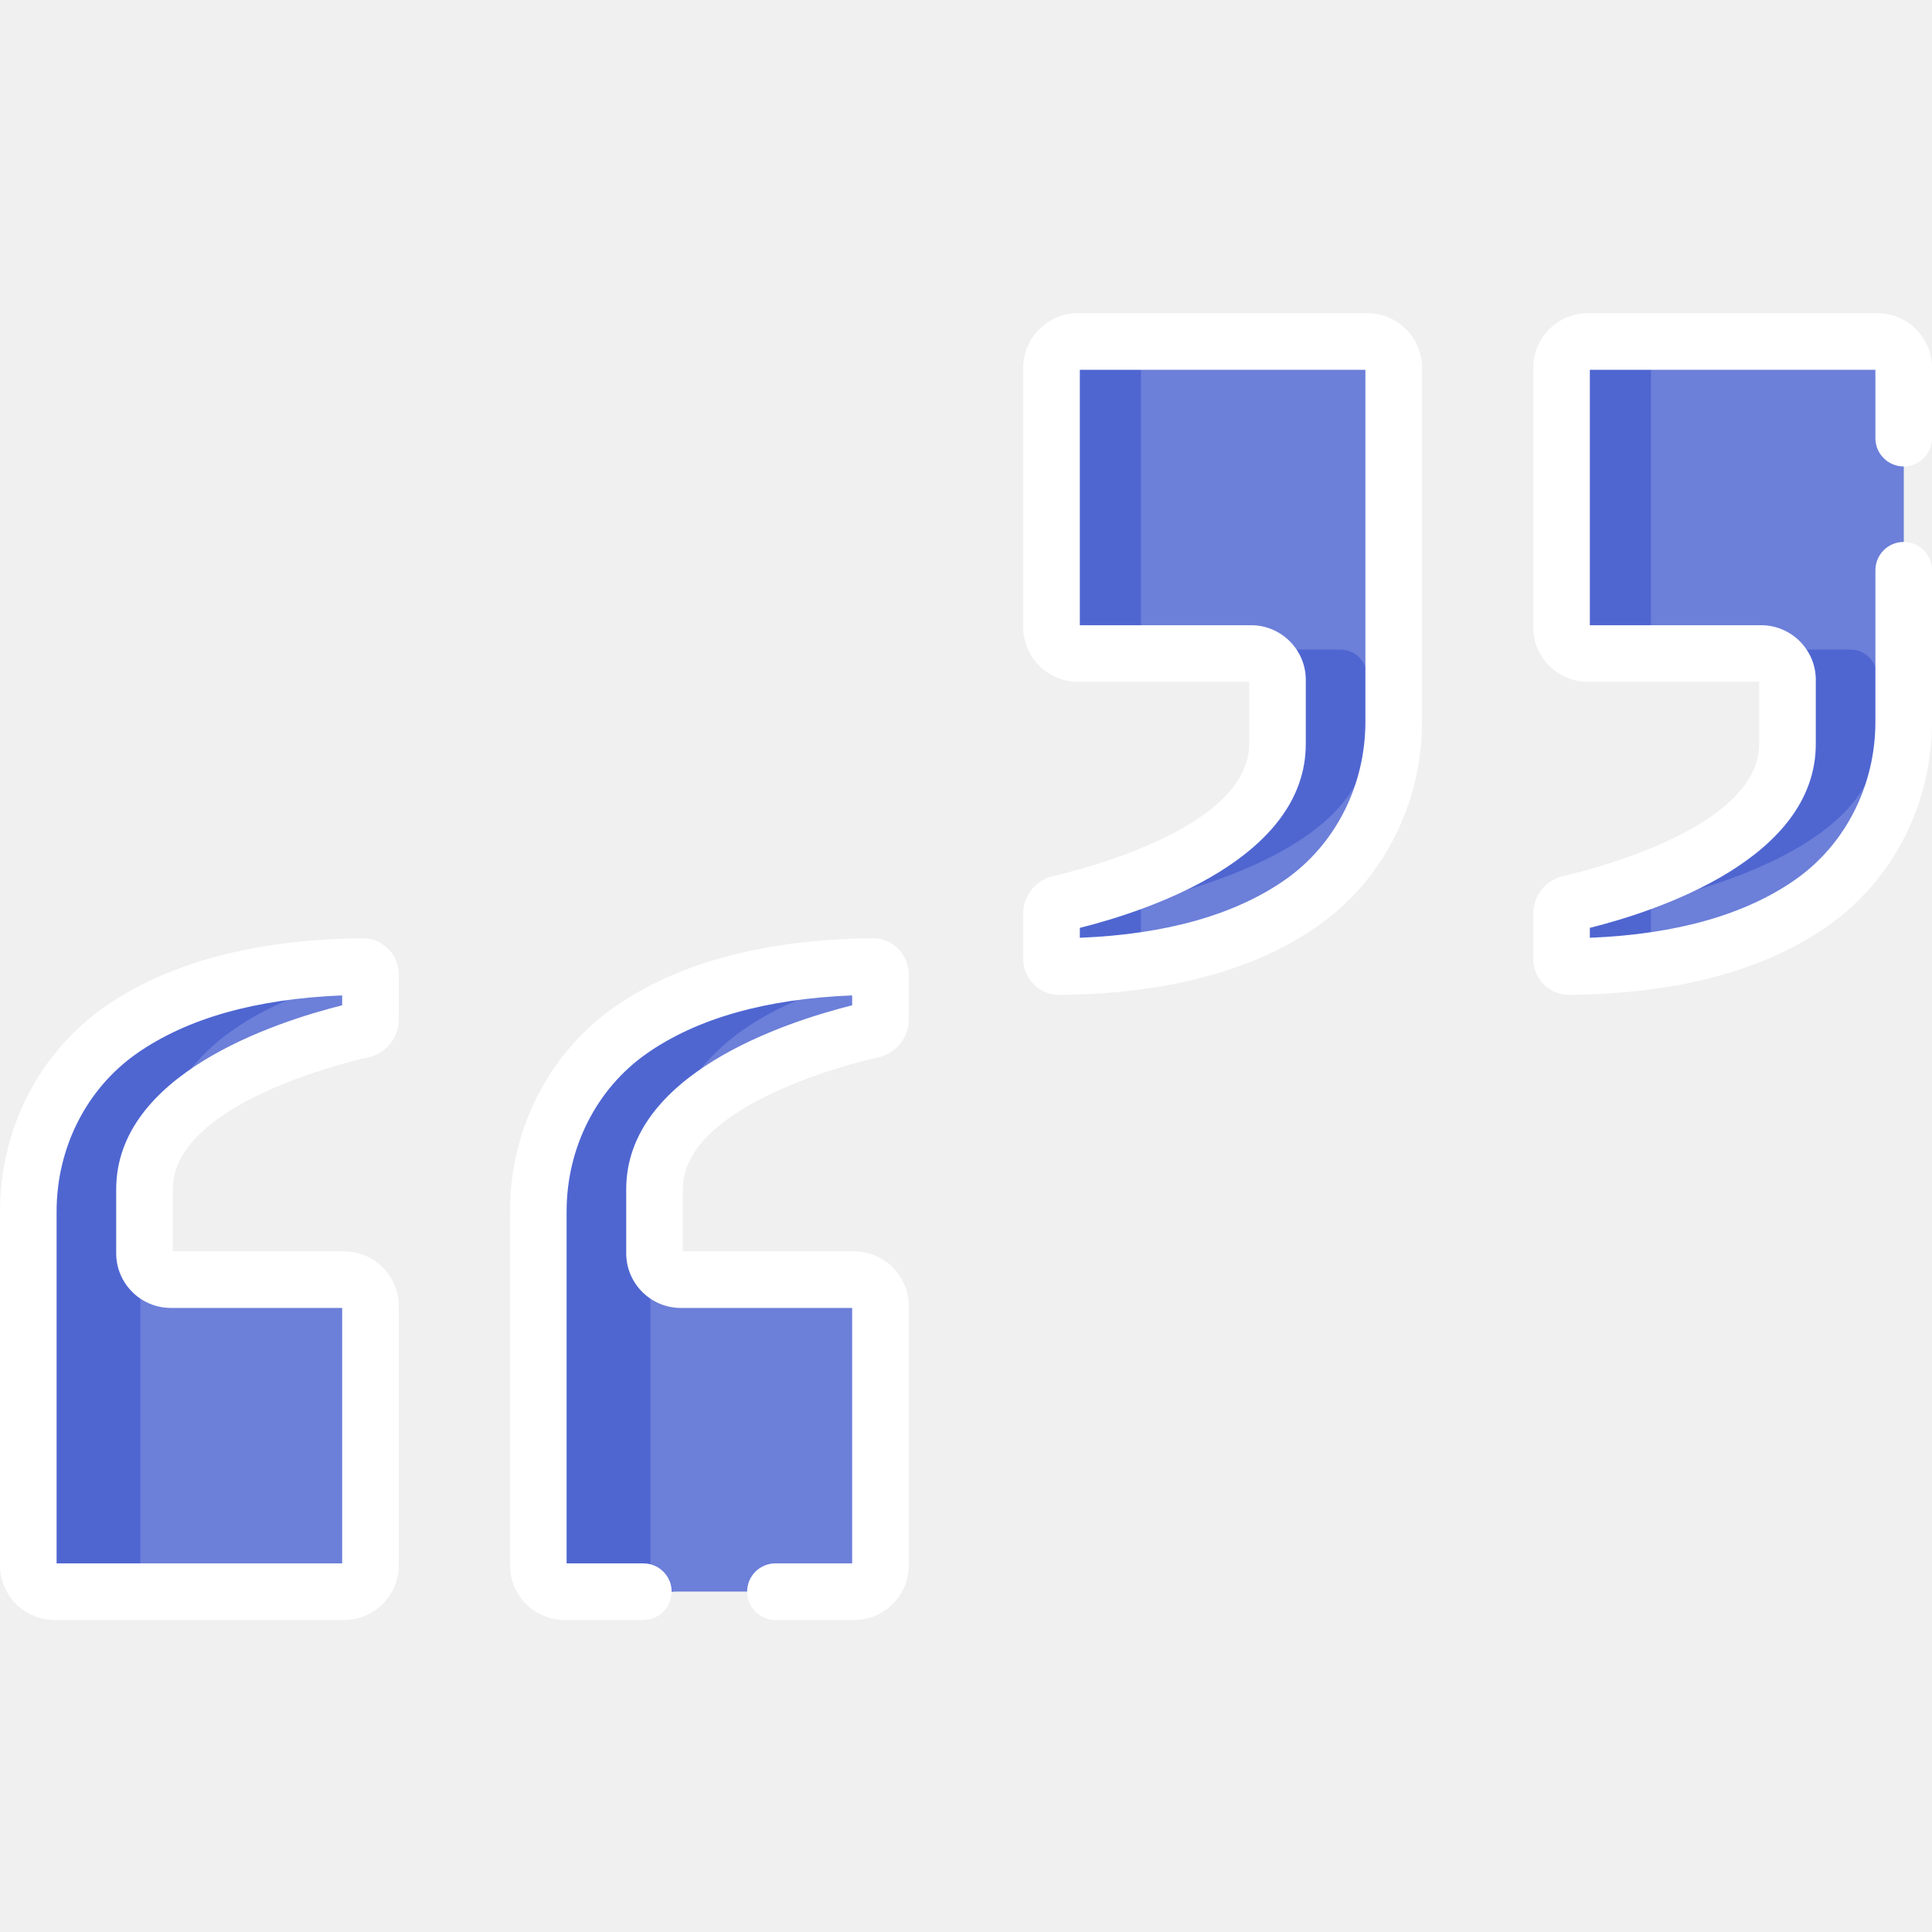
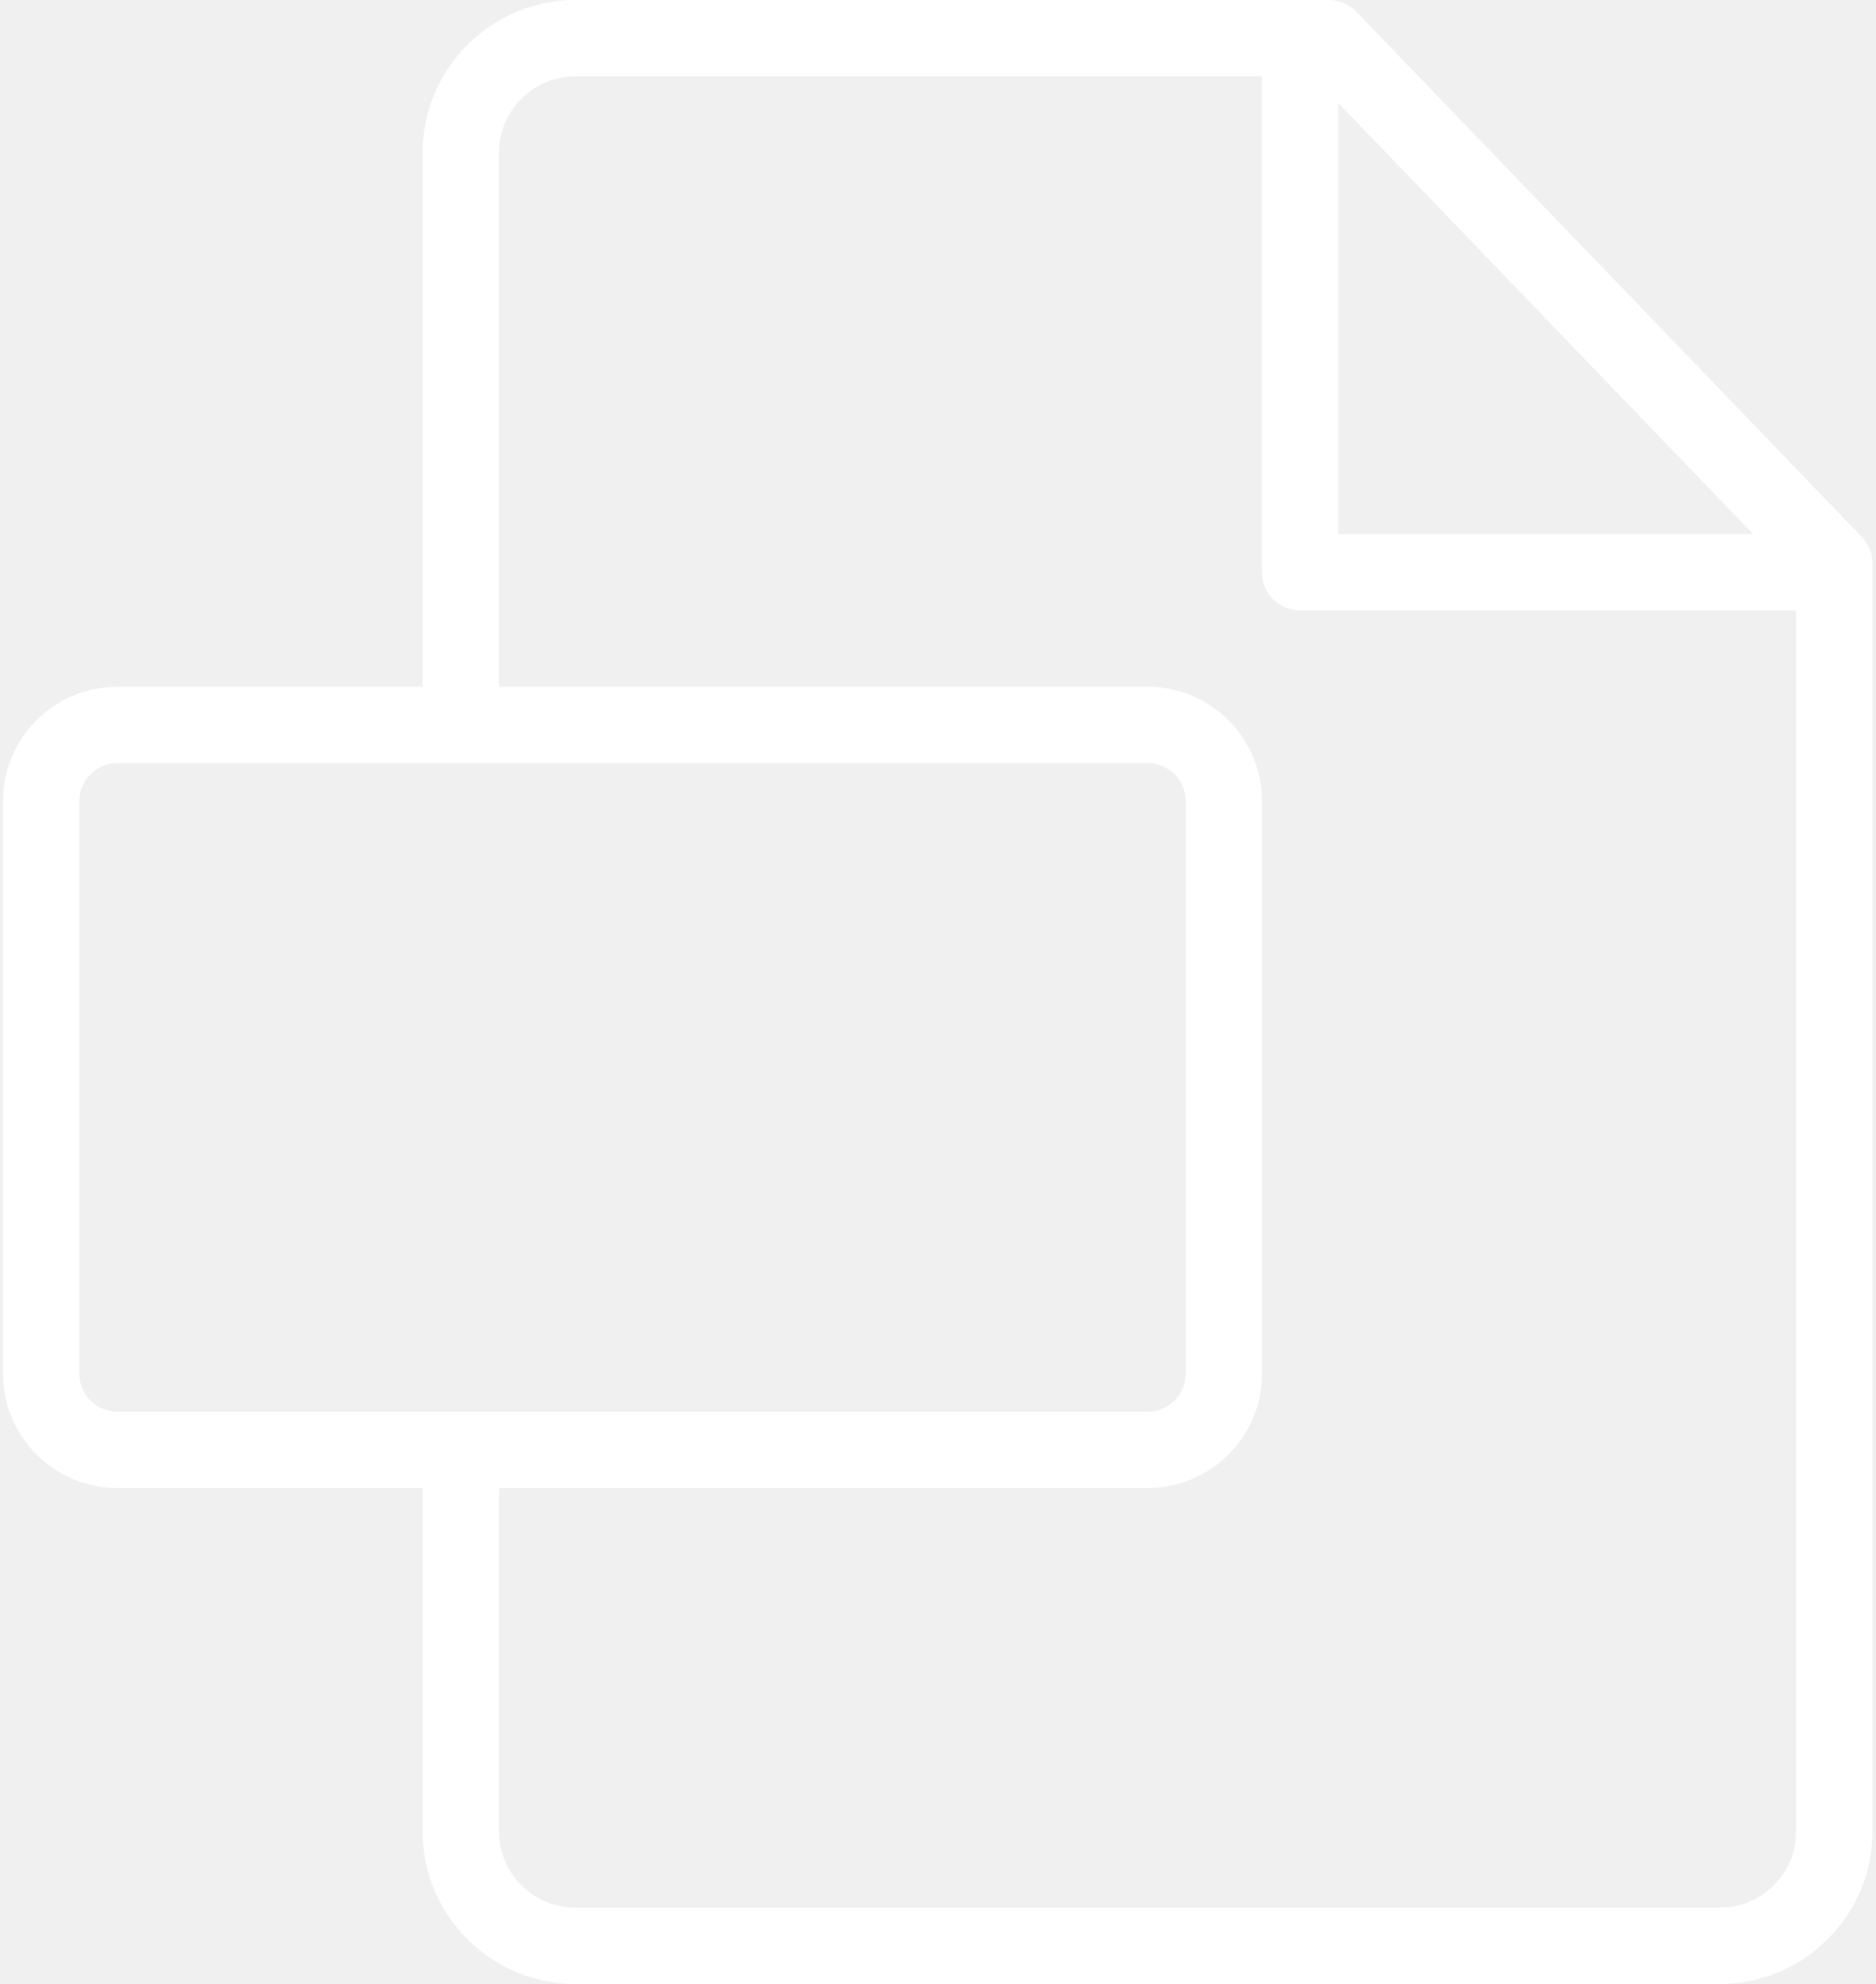
- <svg xmlns="http://www.w3.org/2000/svg" width="512" height="512" viewBox="0 0 512 512" fill="none">
-   <path d="M362.383 90.469H285.68C281.82 90.469 278.695 93.598 278.695 97.453V166.172C278.695 170.031 281.82 173.16 285.68 173.16H331.586C335.445 173.16 338.574 176.285 338.574 180.145V197.109C338.574 224.895 291.594 237.016 280.859 239.422C279.582 239.707 278.695 240.836 278.695 242.141V254.078C278.695 255.211 279.633 256.137 280.766 256.125C311.676 255.809 331.84 248.414 344.977 239.199C360.504 228.309 369.367 210.199 369.367 191.23V97.453C369.367 93.594 366.242 90.469 362.383 90.469Z" fill="#6C7FD9" />
-   <path d="M497.539 90.469H420.836C416.98 90.469 413.852 93.598 413.852 97.453V166.172C413.852 170.031 416.98 173.16 420.836 173.16H466.746C470.602 173.16 473.73 176.285 473.73 180.145V197.109C473.73 224.895 426.75 237.016 416.016 239.422C414.742 239.707 413.852 240.836 413.852 242.141V254.078C413.852 255.211 414.793 256.137 415.922 256.125C446.836 255.809 466.996 248.414 480.133 239.199C495.664 228.309 504.527 210.199 504.527 191.23V97.453C504.523 93.594 501.398 90.469 497.539 90.469Z" fill="#6C7FD9" />
-   <path d="M149.668 421.781H226.371C230.227 421.781 233.355 418.652 233.355 414.793V346.074C233.355 342.215 230.227 339.09 226.371 339.09H180.461C176.605 339.09 173.477 335.961 173.477 332.102V315.137C173.477 287.352 220.457 275.23 231.191 272.824C232.465 272.539 233.355 271.41 233.355 270.105V258.168C233.355 257.035 232.418 256.109 231.285 256.125C200.371 256.437 180.211 263.832 167.074 273.047C151.543 283.937 142.68 302.047 142.68 321.016V414.793C142.684 418.652 145.809 421.781 149.668 421.781Z" fill="#6C7FD9" />
-   <path d="M14.512 421.781H91.215C95.07 421.781 98.199 418.652 98.199 414.793V346.074C98.199 342.215 95.07 339.09 91.215 339.09H45.309C41.449 339.09 38.32 335.961 38.32 332.102V315.137C38.32 287.352 85.301 275.23 96.035 272.824C97.309 272.539 98.199 271.41 98.199 270.105V258.168C98.199 257.035 97.262 256.109 96.129 256.125C65.215 256.437 45.055 263.832 31.918 273.047C16.391 283.937 7.523 302.047 7.523 321.016V414.793C7.523 418.652 10.652 421.781 14.512 421.781Z" fill="#6C7FD9" />
-   <path d="M302.359 253.078V241.141C302.359 239.836 303.25 238.707 304.527 238.422C315.258 236.016 362.242 223.895 362.242 196.109V179.145C362.242 175.285 359.113 172.16 355.254 172.16H309.348C305.488 172.16 302.359 169.031 302.359 165.172V96.453C302.359 93.91 303.727 91.688 305.758 90.469H285.68C281.82 90.469 278.695 93.598 278.695 97.453V166.172C278.695 170.031 281.82 173.16 285.68 173.16H331.586C335.445 173.16 338.574 176.285 338.574 180.145V197.109C338.574 224.895 291.594 237.016 280.859 239.422C279.582 239.707 278.695 240.836 278.695 242.145V254.078C278.695 255.211 279.633 256.137 280.766 256.125C288.879 256.043 296.246 255.465 302.949 254.504C302.586 254.133 302.359 253.633 302.359 253.078V253.078Z" fill="#4F66D1" />
-   <path d="M437.516 253.078V241.141C437.516 239.836 438.41 238.707 439.684 238.422C450.414 236.016 497.398 223.895 497.398 196.109V179.145C497.398 175.285 494.27 172.16 490.41 172.16H444.504C440.645 172.16 437.516 169.031 437.516 165.172V96.453C437.516 93.91 438.883 91.688 440.914 90.469H420.836C416.977 90.469 413.852 93.598 413.852 97.453V166.172C413.852 170.031 416.977 173.16 420.836 173.16H466.746C470.602 173.16 473.73 176.285 473.73 180.145V197.109C473.73 224.895 426.75 237.016 416.016 239.422C414.742 239.707 413.852 240.836 413.852 242.145V254.078C413.852 255.211 414.789 256.137 415.922 256.125C424.035 256.043 431.406 255.465 438.105 254.504C437.746 254.133 437.516 253.633 437.516 253.078V253.078Z" fill="#4F66D1" />
-   <path d="M172.348 414.793V321.016C172.348 302.047 181.211 283.937 196.742 273.047C205.477 266.922 217.32 261.605 233.355 258.633V258.172C233.355 257.039 232.418 256.113 231.285 256.125C200.375 256.441 180.211 263.836 167.078 273.047C151.547 283.941 142.684 302.047 142.684 321.016V414.793C142.684 418.652 145.809 421.781 149.668 421.781H179.336C175.477 421.781 172.348 418.652 172.348 414.793Z" fill="#4F66D1" />
-   <path d="M37.191 414.793V321.016C37.191 302.047 46.055 283.937 61.586 273.047C70.32 266.922 82.164 261.605 98.199 258.633V258.172C98.199 257.039 97.262 256.113 96.129 256.125C65.219 256.441 45.055 263.836 31.918 273.047C16.391 283.941 7.527 302.047 7.527 321.016V414.793C7.527 418.652 10.652 421.781 14.512 421.781H44.18C40.32 421.781 37.191 418.652 37.191 414.793Z" fill="#4F66D1" />
-   <path d="M279.195 232.137C274.469 233.191 271.168 237.32 271.168 242.176V254.109C271.168 256.676 272.176 259.086 274.004 260.891C275.809 262.676 278.187 263.656 280.711 263.656H280.816C309.352 263.363 332.375 257.211 349.254 245.375C366.531 233.258 376.844 213.031 376.844 191.266V97.484C376.844 89.5 370.344 83 362.359 83H285.656C277.668 83 271.168 89.5 271.168 97.484V166.203C271.168 174.191 277.668 180.691 285.656 180.691H331.047V197.141C331.047 219.852 284.5 230.945 279.195 232.137ZM331.562 165.691H286.168V98H361.844V191.262C361.844 208.145 353.918 223.781 340.645 233.094C327.344 242.422 309.035 247.602 286.168 248.52V245.895C304.109 241.398 346.047 227.613 346.047 197.141V180.176C346.047 172.188 339.551 165.691 331.562 165.691Z" fill="white" />
-   <path d="M14.484 429.312H91.188C99.176 429.312 105.672 422.812 105.672 414.824V346.105C105.672 338.117 99.176 331.621 91.188 331.621H45.793V315.168C45.793 292.461 92.344 281.363 97.648 280.176C102.375 279.117 105.676 274.988 105.676 270.137V258.203C105.676 255.637 104.668 253.227 102.84 251.418C101.012 249.609 98.629 248.613 96.027 248.656C67.492 248.949 44.469 255.098 27.59 266.938C10.312 279.051 0 299.281 0 321.047V414.824C0 422.812 6.5 429.312 14.484 429.312ZM15 321.047C15 304.164 22.926 288.527 36.199 279.219C49.5 269.887 67.805 264.707 90.676 263.793V266.414C72.734 270.91 30.793 284.695 30.793 315.168V332.133C30.793 340.121 37.293 346.617 45.281 346.617H90.676V414.309H15V321.047Z" fill="white" />
-   <path d="M232.805 280.176C237.531 279.117 240.832 274.988 240.832 270.137V258.203C240.832 255.637 239.824 253.227 237.996 251.418C236.168 249.609 233.789 248.613 231.184 248.656C202.648 248.949 179.621 255.098 162.746 266.938C145.473 279.051 135.156 299.277 135.156 321.047V414.824C135.156 422.812 141.656 429.312 149.645 429.312H170.496C174.637 429.312 177.996 425.953 177.996 421.812C177.996 417.668 174.637 414.312 170.496 414.312H150.156V321.047C150.156 304.164 158.082 288.527 171.359 279.219C184.66 269.891 202.961 264.707 225.832 263.793V266.418C207.891 270.91 165.953 284.695 165.953 315.168V332.133C165.953 340.121 172.449 346.621 180.438 346.621H225.832V414.312H205.496C201.352 414.312 197.996 417.668 197.996 421.812C197.996 425.953 201.352 429.312 205.496 429.312H226.348C234.336 429.312 240.832 422.812 240.832 414.824V346.105C240.832 338.117 234.336 331.621 226.348 331.621H180.953V315.168C180.953 292.461 227.5 281.363 232.805 280.176V280.176Z" fill="white" />
-   <path d="M497.516 83H420.812C412.824 83 406.328 89.5 406.328 97.484V166.203C406.328 174.191 412.824 180.691 420.812 180.691H466.207V197.141C466.207 219.852 419.66 230.945 414.352 232.137C409.625 233.195 406.328 237.324 406.328 242.176V254.109C406.328 256.676 407.332 259.086 409.16 260.895C410.965 262.68 413.344 263.656 415.871 263.656H415.973C444.508 263.363 467.535 257.215 484.414 245.375C501.688 233.258 512 213.031 512 191.266V151.121C512 146.98 508.645 143.621 504.5 143.621C500.355 143.621 497 146.98 497 151.121V191.266C497 208.148 489.074 223.785 475.801 233.094C462.5 242.422 444.195 247.605 421.324 248.52V245.895C439.266 241.402 481.207 227.617 481.207 197.145V180.176C481.207 172.191 474.707 165.691 466.719 165.691H421.324V98H497V116.117C497 120.262 500.355 123.617 504.5 123.617C508.645 123.617 512 120.262 512 116.117V97.484C512 89.496 505.504 83 497.516 83Z" fill="white" />
+ <svg xmlns="http://www.w3.org/2000/svg" width="484" height="512" viewBox="0 0 484 512" fill="none">
+   <path d="M480.478 138.557L350.036 3.018C348.18 1.09 345.62 0 342.942 0H148.534C126.777 0 109.077 17.694 109.077 39.442V177.231H30.289C14.013 177.231 0.77 190.47 0.77 206.744V354.488C0.77 370.761 14.013 384 30.289 384H109.077V472.627C109.077 494.337 126.776 512 148.534 512H443.774C465.531 512 483.231 494.347 483.231 472.649V145.385C483.231 142.839 482.245 140.392 480.478 138.557ZM345.385 26.584L452.464 137.847H345.385V26.584ZM30.289 364.308C24.871 364.308 20.462 359.903 20.462 354.488V206.744C20.462 201.329 24.871 196.923 30.289 196.923H296.171C301.592 196.923 306 201.329 306 206.744V354.488C306 359.903 301.591 364.308 296.171 364.308H30.289ZM463.538 472.649C463.538 483.489 454.673 492.308 443.774 492.308H148.534C137.635 492.308 128.77 483.48 128.77 472.628V384H296.171C312.45 384 325.693 370.761 325.693 354.488V206.744C325.693 190.47 312.45 177.231 296.171 177.231H128.769V39.442C128.769 28.551 137.634 19.692 148.533 19.692H325.692V147.692C325.692 153.13 330.101 157.538 335.538 157.538H463.538V472.649Z" fill="white" />
</svg>
